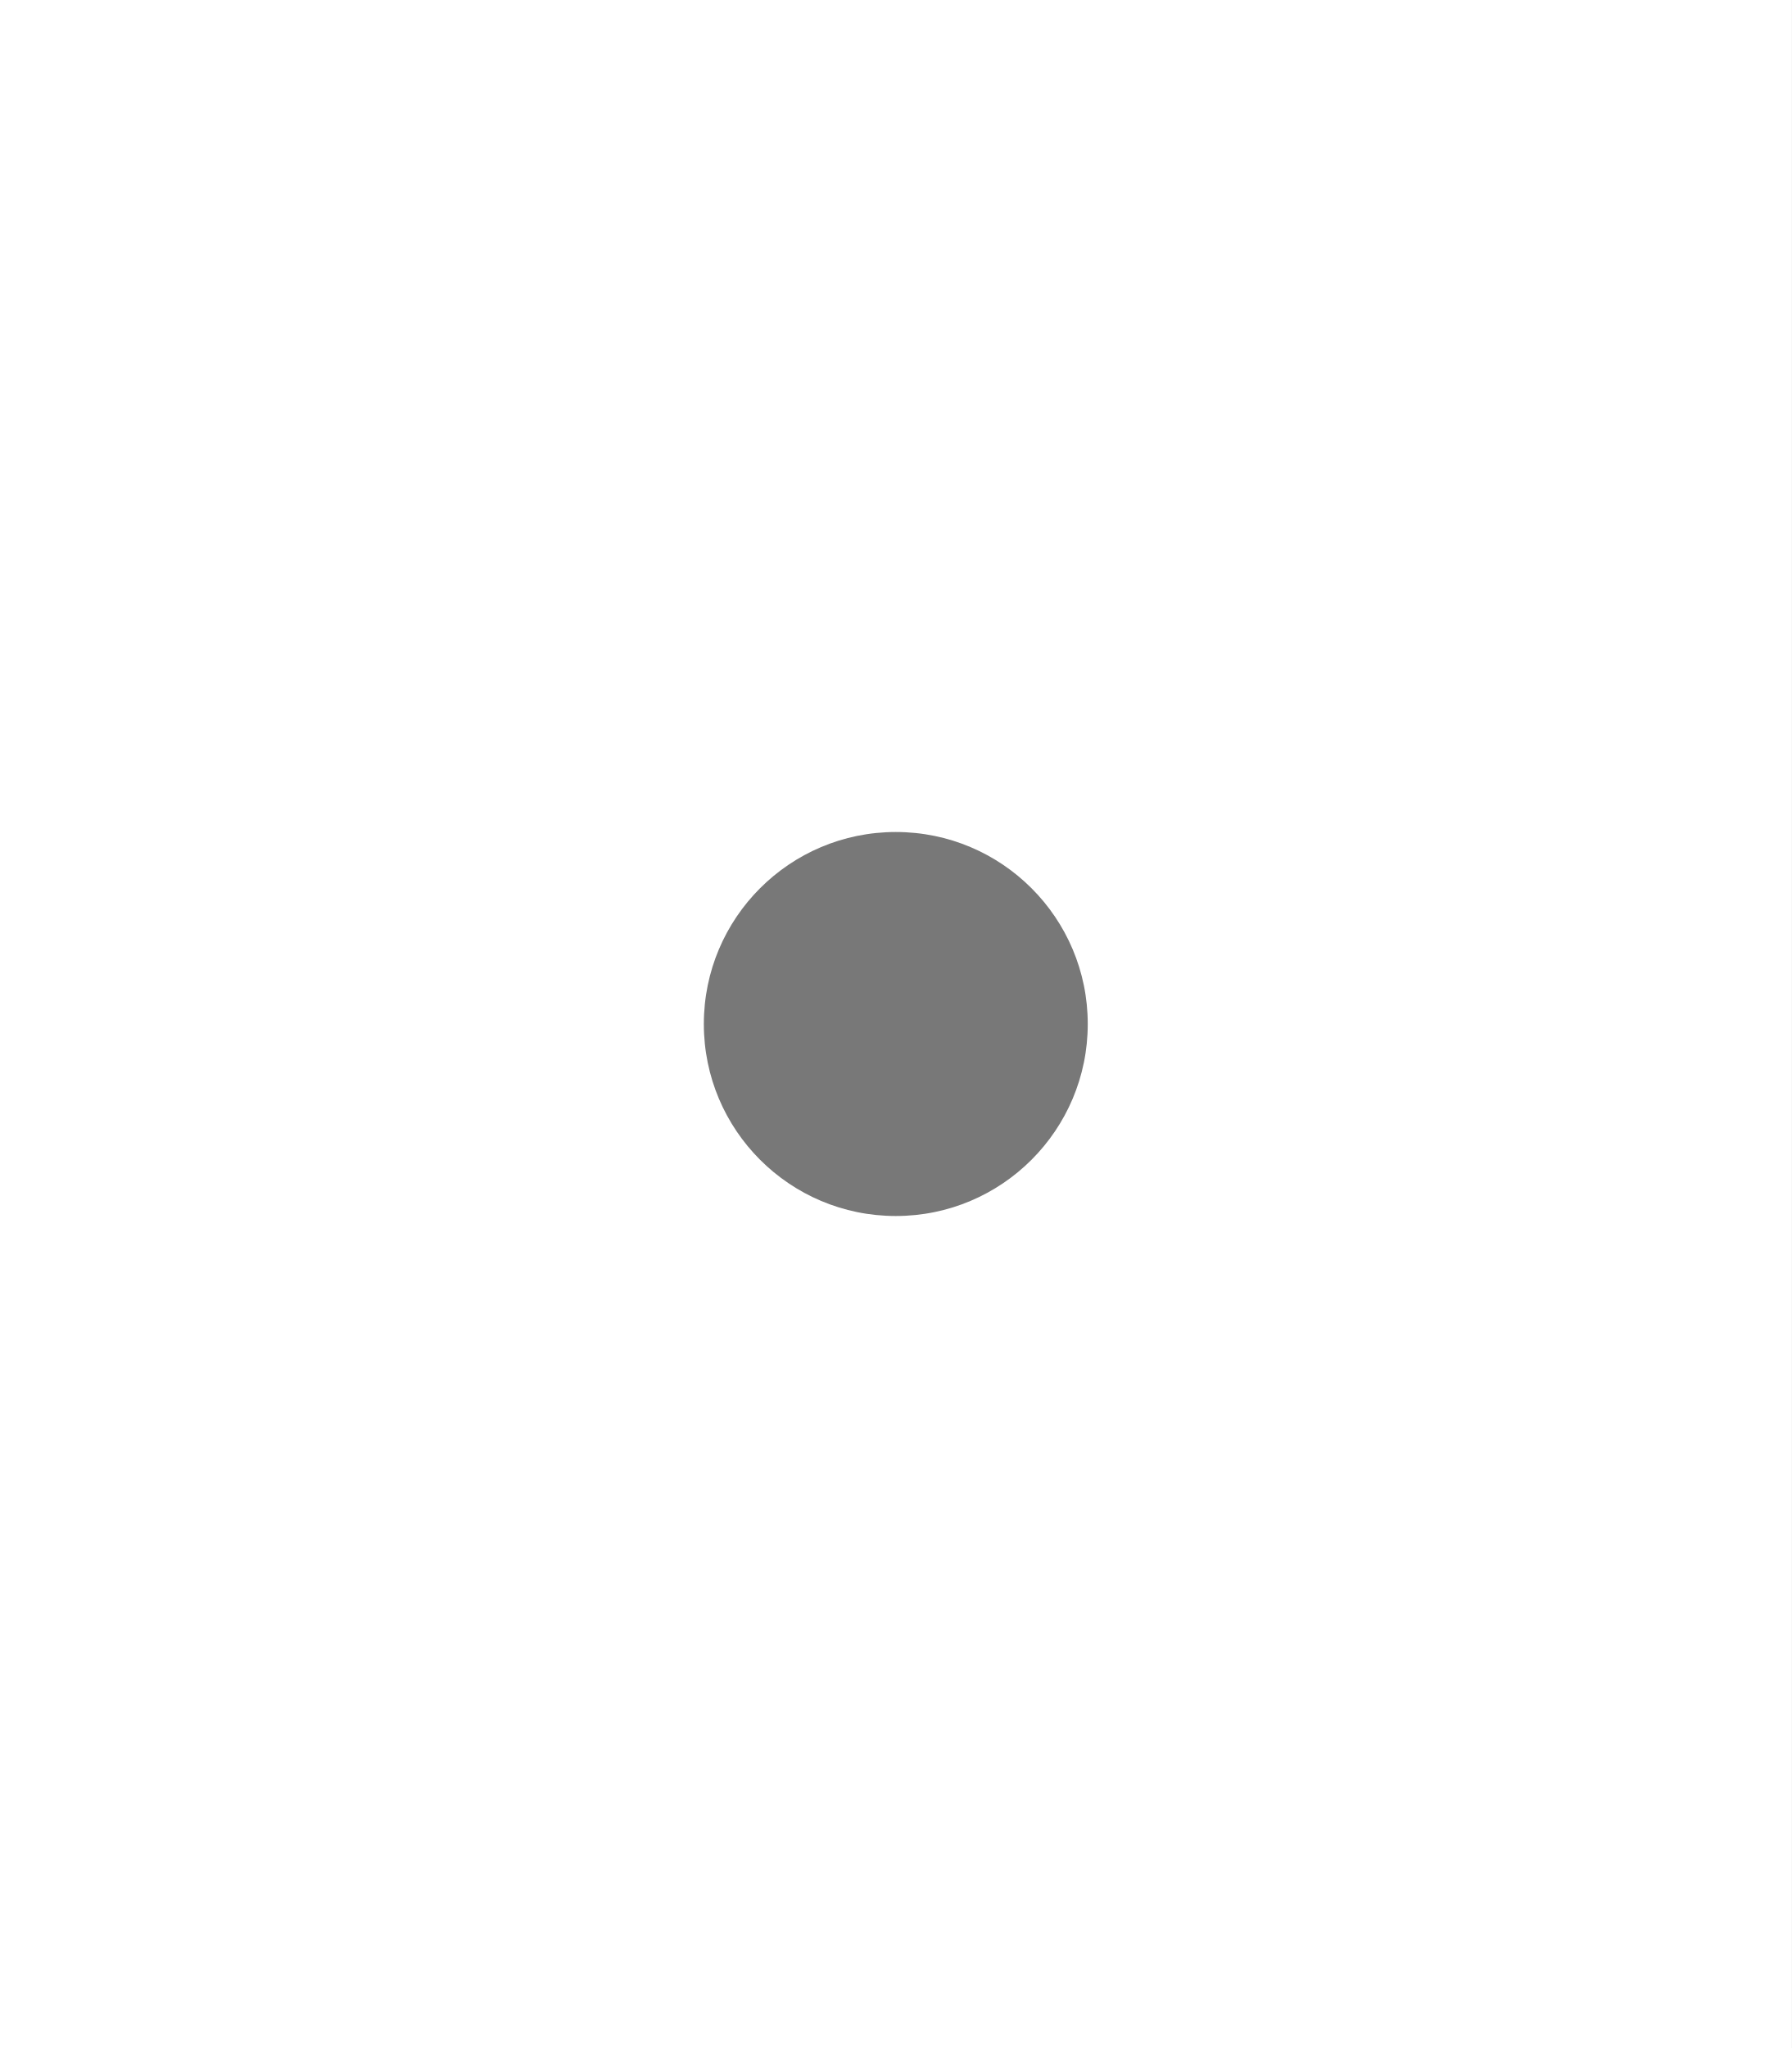
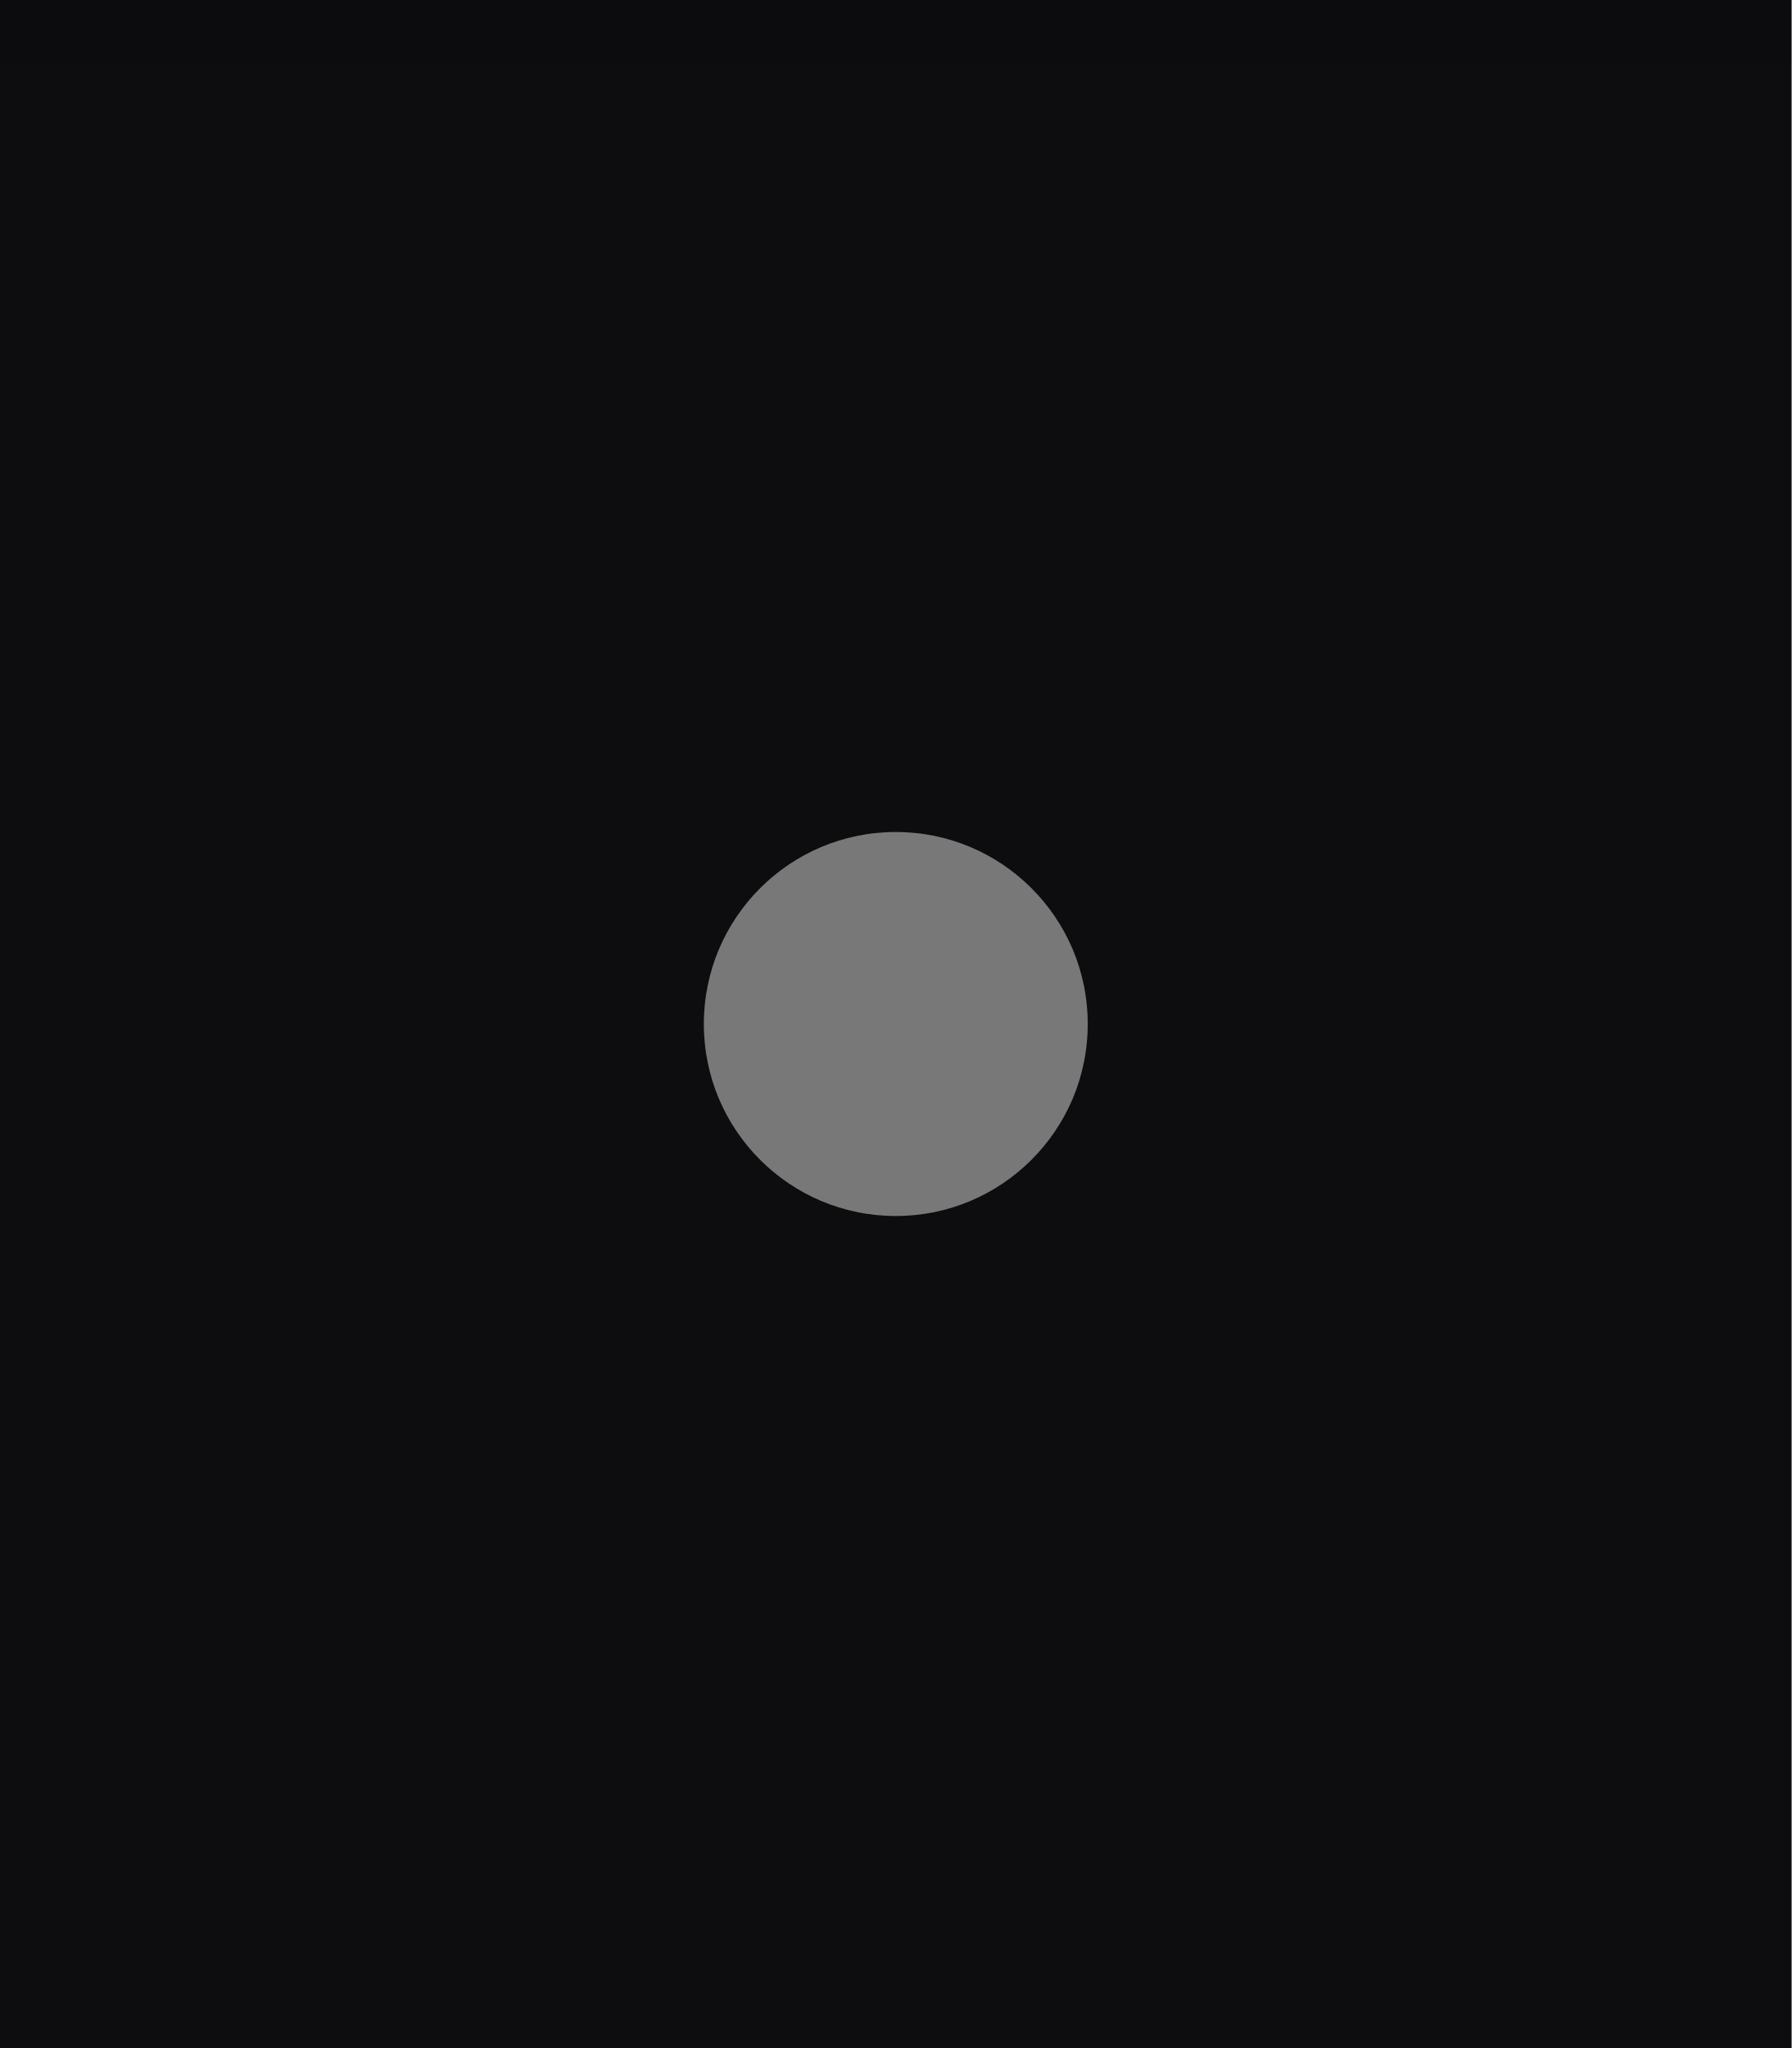
<svg xmlns="http://www.w3.org/2000/svg" width="28" height="32" viewBox="0 0 28 32" id="svg4142" version="1.1">
  <defs id="defs4144" />
  <g id="layer1" transform="translate(0,-1020.362)">
-     <rect style="opacity:1;fill:#ffffff;fill-opacity:1;fill-rule:evenodd;stroke:none;stroke-width:2.745;stroke-linecap:butt;stroke-linejoin:miter;stroke-miterlimit:4;stroke-dasharray:none;stroke-dashoffset:478.437;stroke-opacity:1" id="rect4741" width="28" height="32" x="0" y="1020.362" />
+     <rect style="opacity:1;fill:#0d0d0f;fill-opacity:1;fill-rule:evenodd;stroke:none;stroke-width:2.745;stroke-linecap:butt;stroke-linejoin:miter;stroke-miterlimit:4;stroke-dasharray:none;stroke-dashoffset:478.437;stroke-opacity:1" id="rect4741" width="28" height="32" x="0" y="1020.362" />
    <circle style="fill:#eceff1;fill-opacity:0.1;stroke:none;stroke-width:0.5;stroke-linejoin:miter;stroke-miterlimit:4;stroke-dasharray:none;stroke-opacity:1" id="path2994" cx="1036.362" cy="13" r="12" transform="matrix(0,1,-1,0,0,0)" />
-     <rect style="opacity:1;fill:#ffffff;fill-opacity:0.07;fill-rule:evenodd;stroke:none;stroke-width:2.745;stroke-linecap:butt;stroke-linejoin:miter;stroke-miterlimit:4;stroke-dasharray:none;stroke-dashoffset:478.437;stroke-opacity:1" id="rect4959" width="28" height="1" x="0" y="1020.362" />
+     <rect style="opacity:1;fill:#0d0d0f;fill-opacity:0.07;fill-rule:evenodd;stroke:none;stroke-width:2.745;stroke-linecap:butt;stroke-linejoin:miter;stroke-miterlimit:4;stroke-dasharray:none;stroke-dashoffset:478.437;stroke-opacity:1" id="rect4959" width="28" height="1" x="0" y="1020.362" />
    <circle style="opacity:1;fill:#787878;fill-opacity:1;fill-rule:nonzero;stroke:none;stroke-width:2.745;stroke-linecap:butt;stroke-linejoin:miter;stroke-miterlimit:4;stroke-dasharray:none;stroke-dashoffset:478.437;stroke-opacity:1" id="path4377" cx="14" cy="1036.362" r="3" />
  </g>
</svg>
